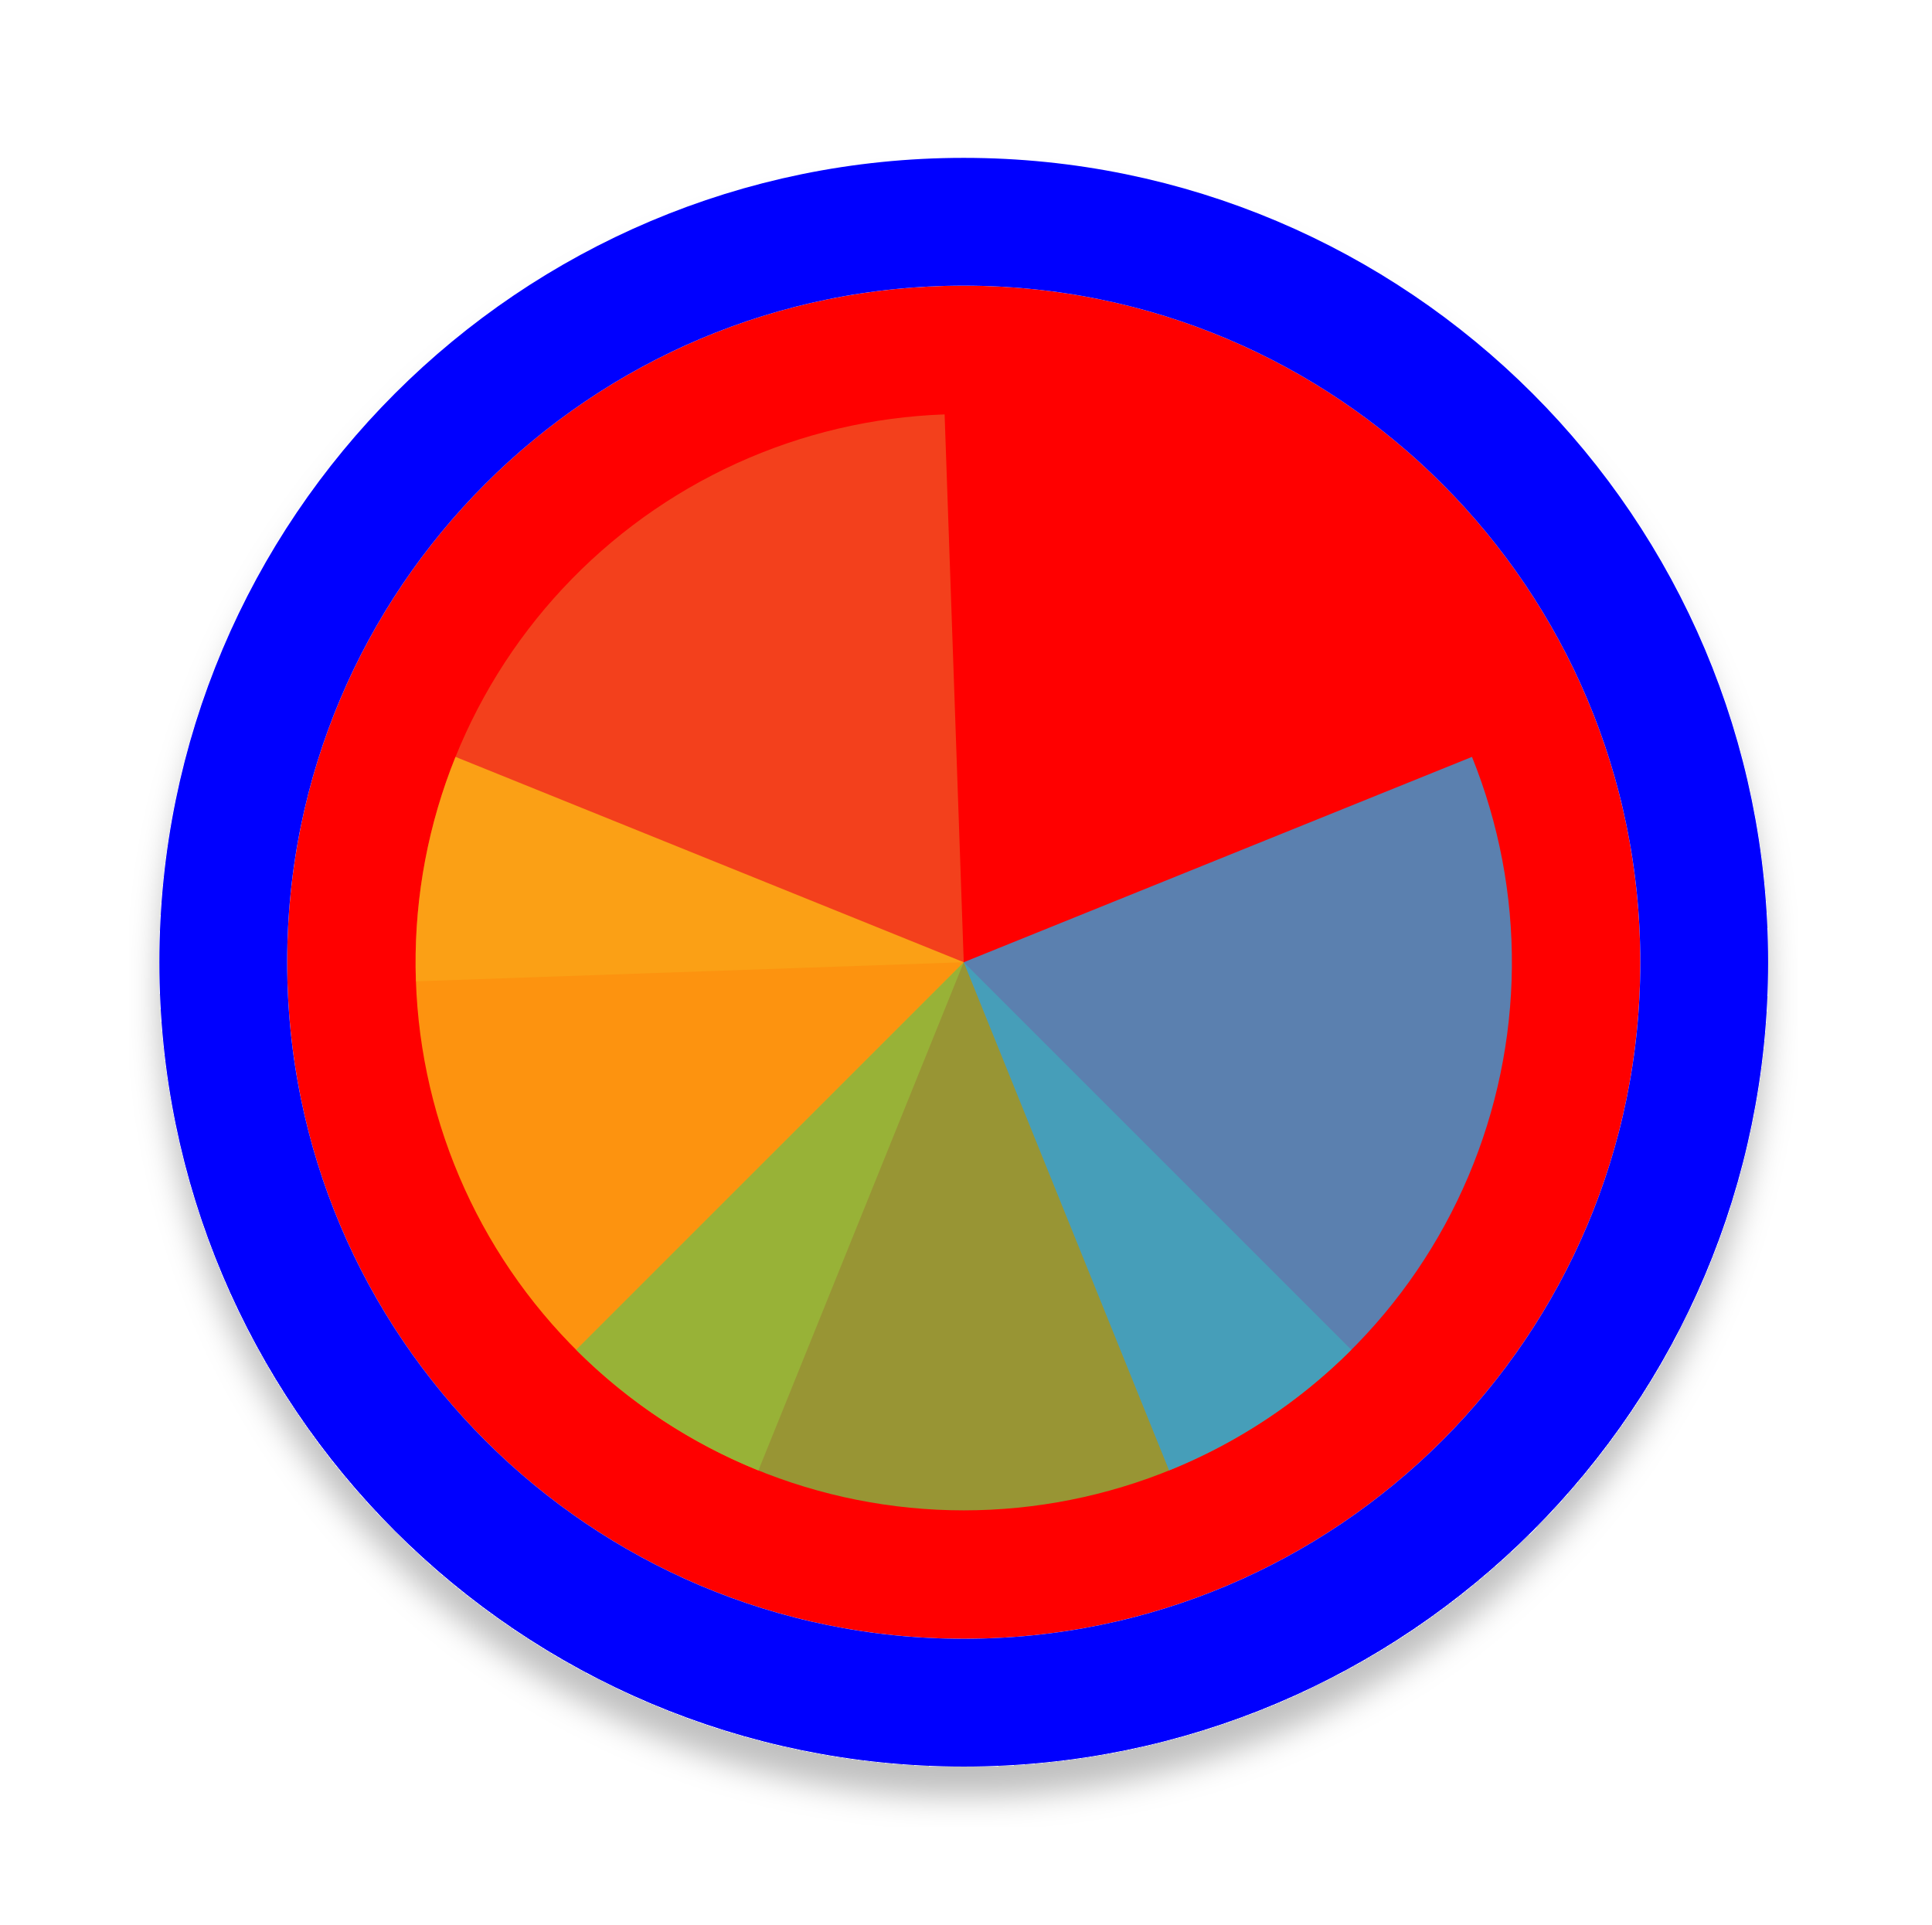
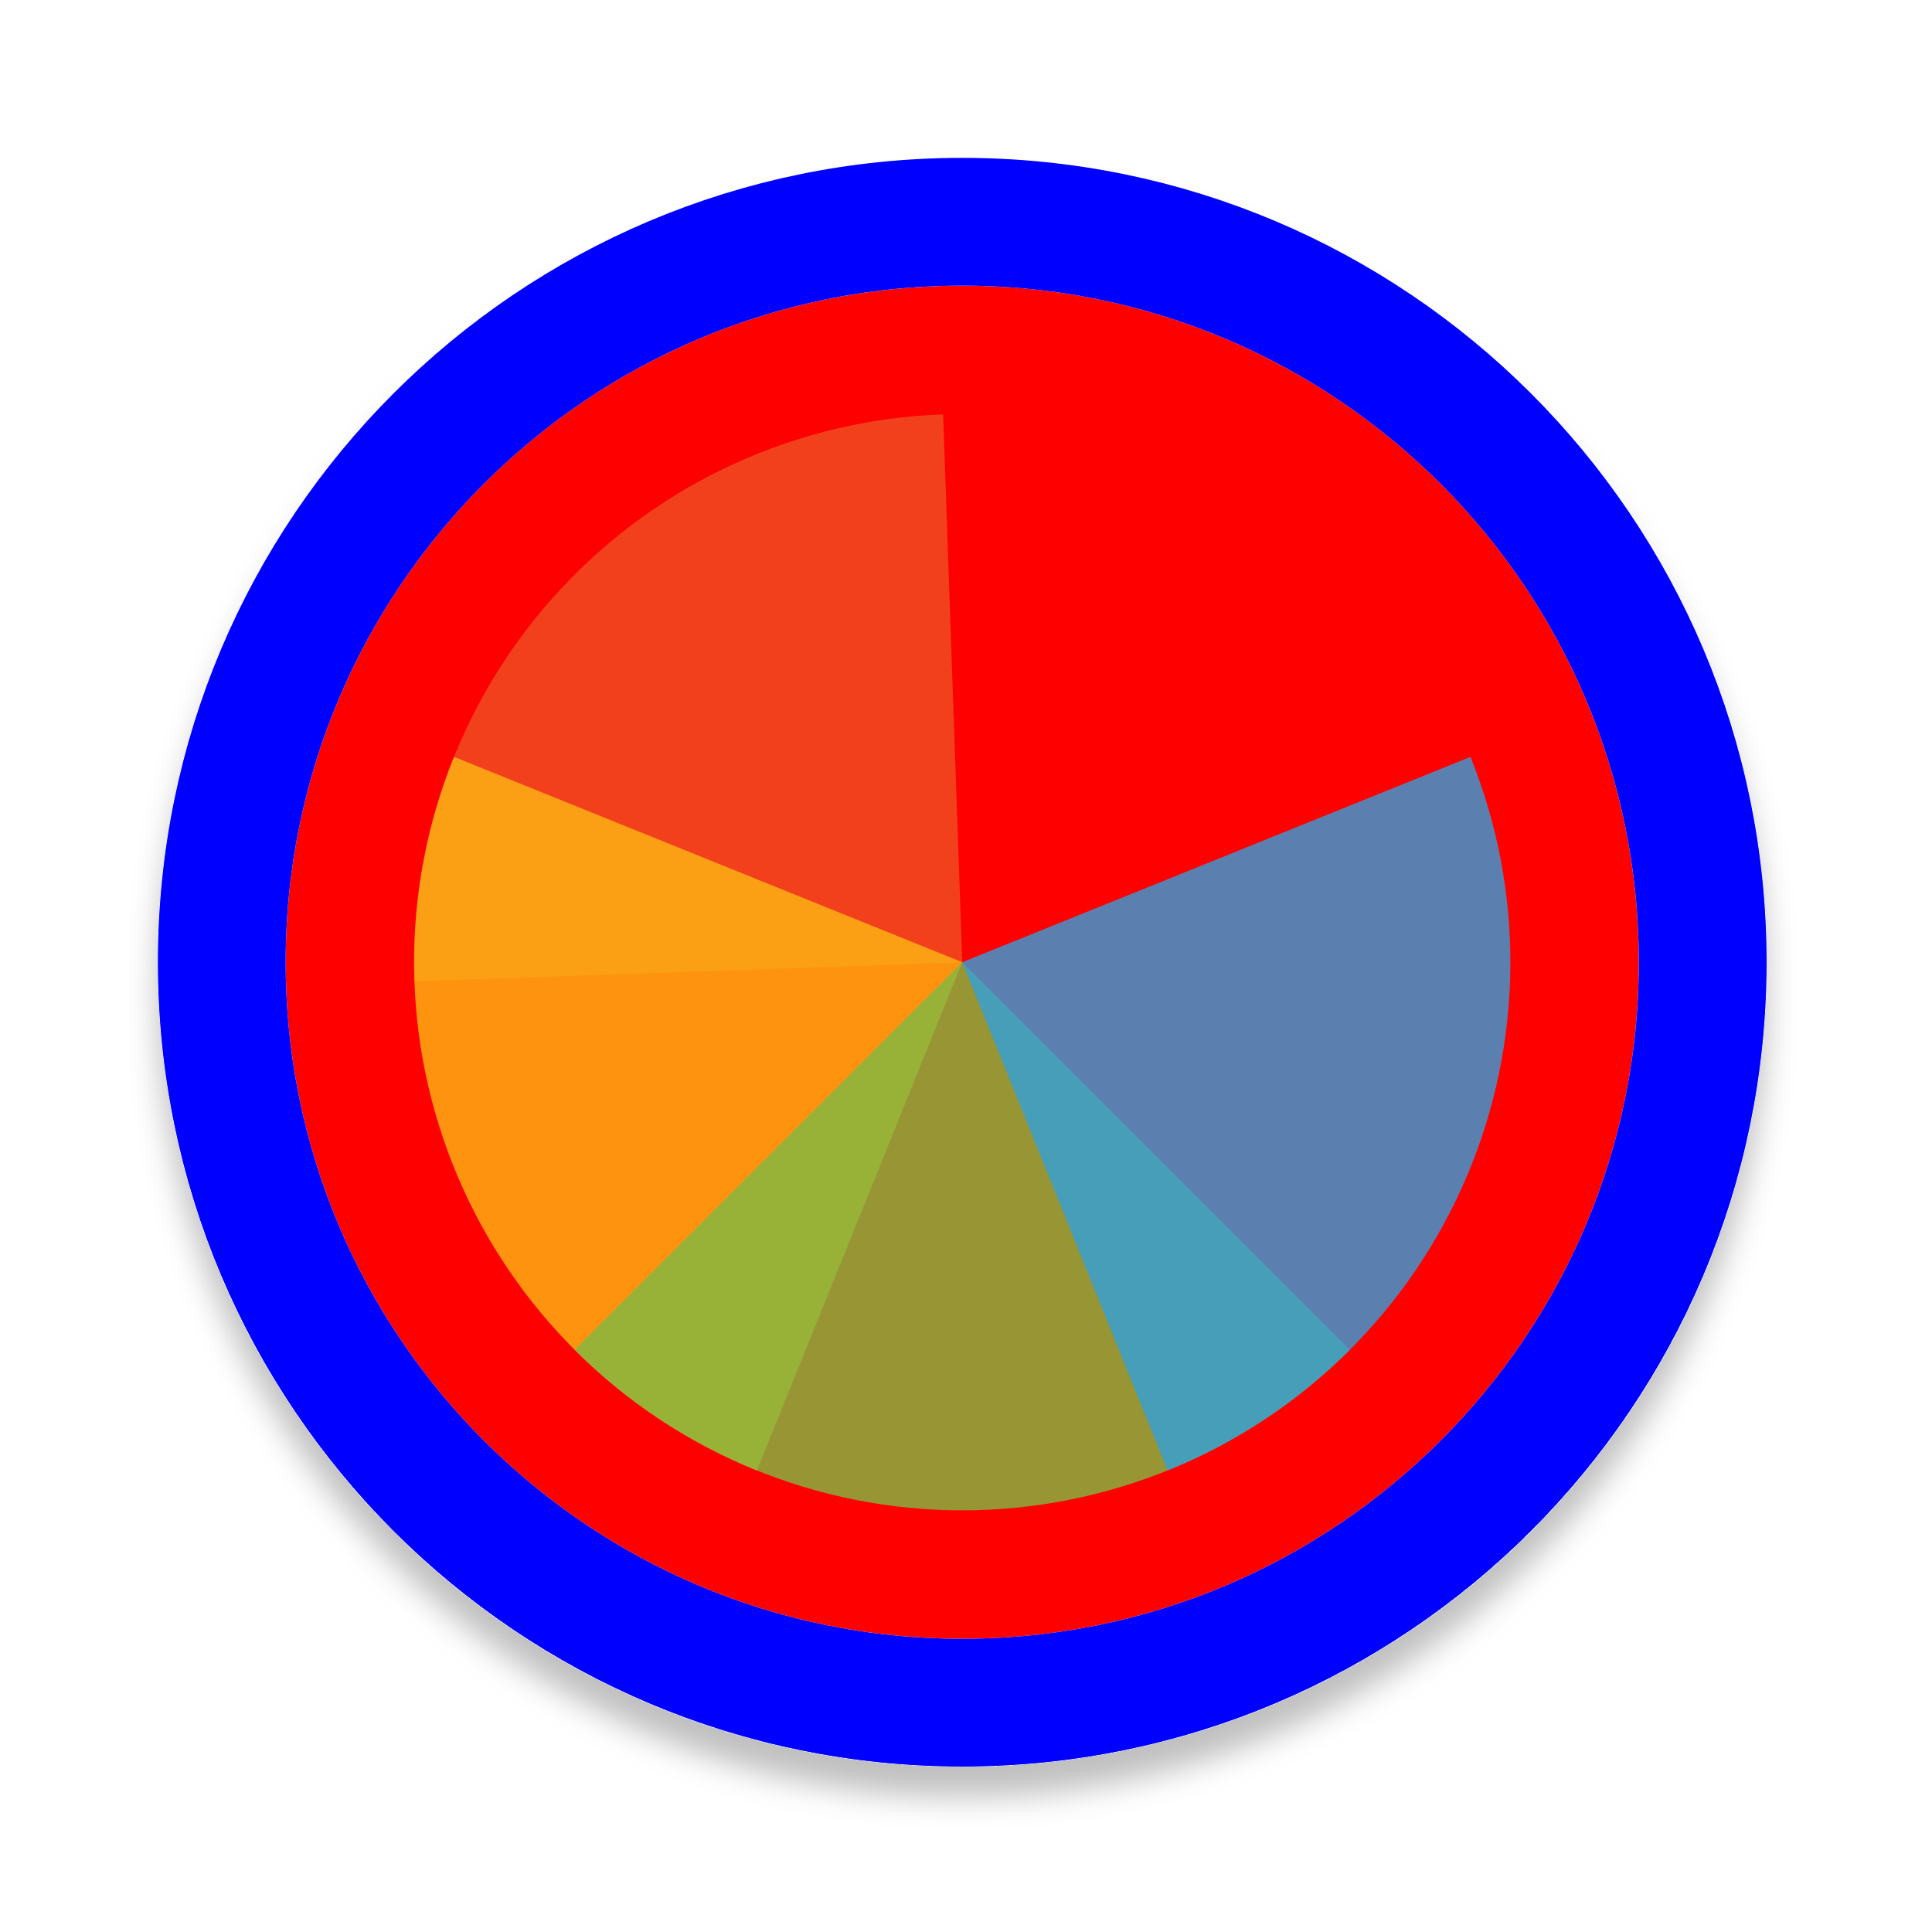
<svg xmlns="http://www.w3.org/2000/svg" width="257" height="256" viewBox="0 0 257 256" fill="none">
  <g filter="url(#filter0_d_3519_2898)">
-     <path d="M218.2 128C218.2 177.706 177.906 218 128.2 218C78.494 218 38.2 177.706 38.2 128C38.2 78.294 78.494 38 128.2 38C177.906 38 218.2 78.294 218.2 128Z" fill="#FF0000" />
-     <path d="M128.2 226.5C182.6 226.5 226.7 182.4 226.7 128C226.7 73.6 182.6 29.5 128.2 29.5C73.8 29.5 29.7 73.6 29.7 128C29.7 182.4 73.8 226.5 128.2 226.5Z" stroke="#0000FF" stroke-width="17" />
+     <path d="M218 128C218 177.706 177.706 218 128 218C78.294 218 38 177.706 38 128C38 78.294 78.294 38 128 38C177.706 38 218 78.294 218 128Z" fill="#FF0000" />
+     <path d="M128 226.5C182.4 226.5 226.5 182.4 226.5 128C226.5 73.6 182.4 29.5 128 29.5C73.6 29.5 29.5 73.6 29.5 128C29.5 182.4 73.6 226.5 128 226.5Z" stroke="#0000FF" stroke-width="17" />
  </g>
-   <path d="M55.327 130.544L128.2 128L125.655 55.127C116.085 55.461 106.675 57.677 97.961 61.648C89.248 65.619 81.402 71.267 74.871 78.27C68.34 85.273 63.253 93.494 59.899 102.463C56.546 111.433 54.992 120.975 55.326 130.545L55.327 130.544Z" fill="#F05024" fill-opacity="0.8" />
-   <path d="M60.592 100.684L128.2 128L100.884 195.608C92.005 192.021 83.921 186.72 77.091 180.008C70.261 173.296 64.82 165.305 61.079 156.491C57.337 147.676 55.369 138.211 55.285 128.636C55.202 119.061 57.005 109.563 60.592 100.684Z" fill="#FCB813" fill-opacity="0.8" />
-   <path d="M179.759 179.561L128.2 128L76.64 179.56C83.41 186.331 91.449 191.702 100.295 195.367C109.142 199.031 118.624 200.917 128.199 200.917C137.775 200.917 147.257 199.031 156.104 195.367C164.95 191.702 172.989 186.331 179.759 179.561Z" fill="#7EBA41" fill-opacity="0.8" />
-   <path d="M155.515 195.608L128.2 128L195.807 100.685C199.394 109.564 201.197 119.062 201.114 128.637C201.03 138.212 199.061 147.677 195.32 156.491C191.578 165.306 186.137 173.297 179.308 180.008C172.478 186.72 164.393 192.021 155.515 195.608Z" fill="#32A0DA" fill-opacity="0.8" />
+   <path d="M55.127 130.544L128 128L125.455 55.127C115.885 55.461 106.475 57.677 97.761 61.648C89.048 65.619 81.202 71.267 74.671 78.27C68.14 85.273 63.053 93.494 59.7 102.463C56.346 111.433 54.792 120.975 55.126 130.545L55.127 130.544Z" fill="#F05024" fill-opacity="0.8" />
+   <path d="M60.392 100.684L128 128L100.684 195.608C91.805 192.021 83.721 186.72 76.891 180.008C70.061 173.296 64.62 165.305 60.879 156.491C57.137 147.676 55.169 138.211 55.085 128.636C55.002 119.061 56.805 109.563 60.392 100.684Z" fill="#FCB813" fill-opacity="0.8" />
+   <path d="M179.56 179.561L128 128L76.44 179.56C83.21 186.331 91.249 191.702 100.095 195.367C108.942 199.031 118.424 200.917 127.999 200.917C137.575 200.917 147.057 199.031 155.904 195.367C164.75 191.702 172.789 186.331 179.56 179.561Z" fill="#7EBA41" fill-opacity="0.8" />
+   <path d="M155.315 195.608L128 128L195.607 100.685C199.194 109.564 200.997 119.062 200.914 128.637C200.83 138.212 198.861 147.677 195.12 156.491C191.378 165.306 185.937 173.297 179.108 180.008C172.278 186.72 164.193 192.021 155.315 195.608Z" fill="#32A0DA" fill-opacity="0.8" />
  <defs>
-     <filter id="filter0_d_3519_2898" x="17.2" y="21" width="222" height="222" filterUnits="userSpaceOnUse" color-interpolation-filters="sRGB">
+     <filter id="filter0_d_3519_2898" x="17" y="21" width="222" height="222" filterUnits="userSpaceOnUse" color-interpolation-filters="sRGB">
      <feFlood flood-opacity="0" result="BackgroundImageFix" />
      <feColorMatrix in="SourceAlpha" type="matrix" values="0 0 0 0 0 0 0 0 0 0 0 0 0 0 0 0 0 0 127 0" result="hardAlpha" />
      <feOffset dy="4" />
      <feGaussianBlur stdDeviation="2" />
      <feComposite in2="hardAlpha" operator="out" />
      <feColorMatrix type="matrix" values="0 0 0 0 0 0 0 0 0 0 0 0 0 0 0 0 0 0 0.25 0" />
      <feBlend mode="normal" in2="BackgroundImageFix" result="effect1_dropShadow_3519_2898" />
      <feBlend mode="normal" in="SourceGraphic" in2="effect1_dropShadow_3519_2898" result="shape" />
    </filter>
  </defs>
</svg>
